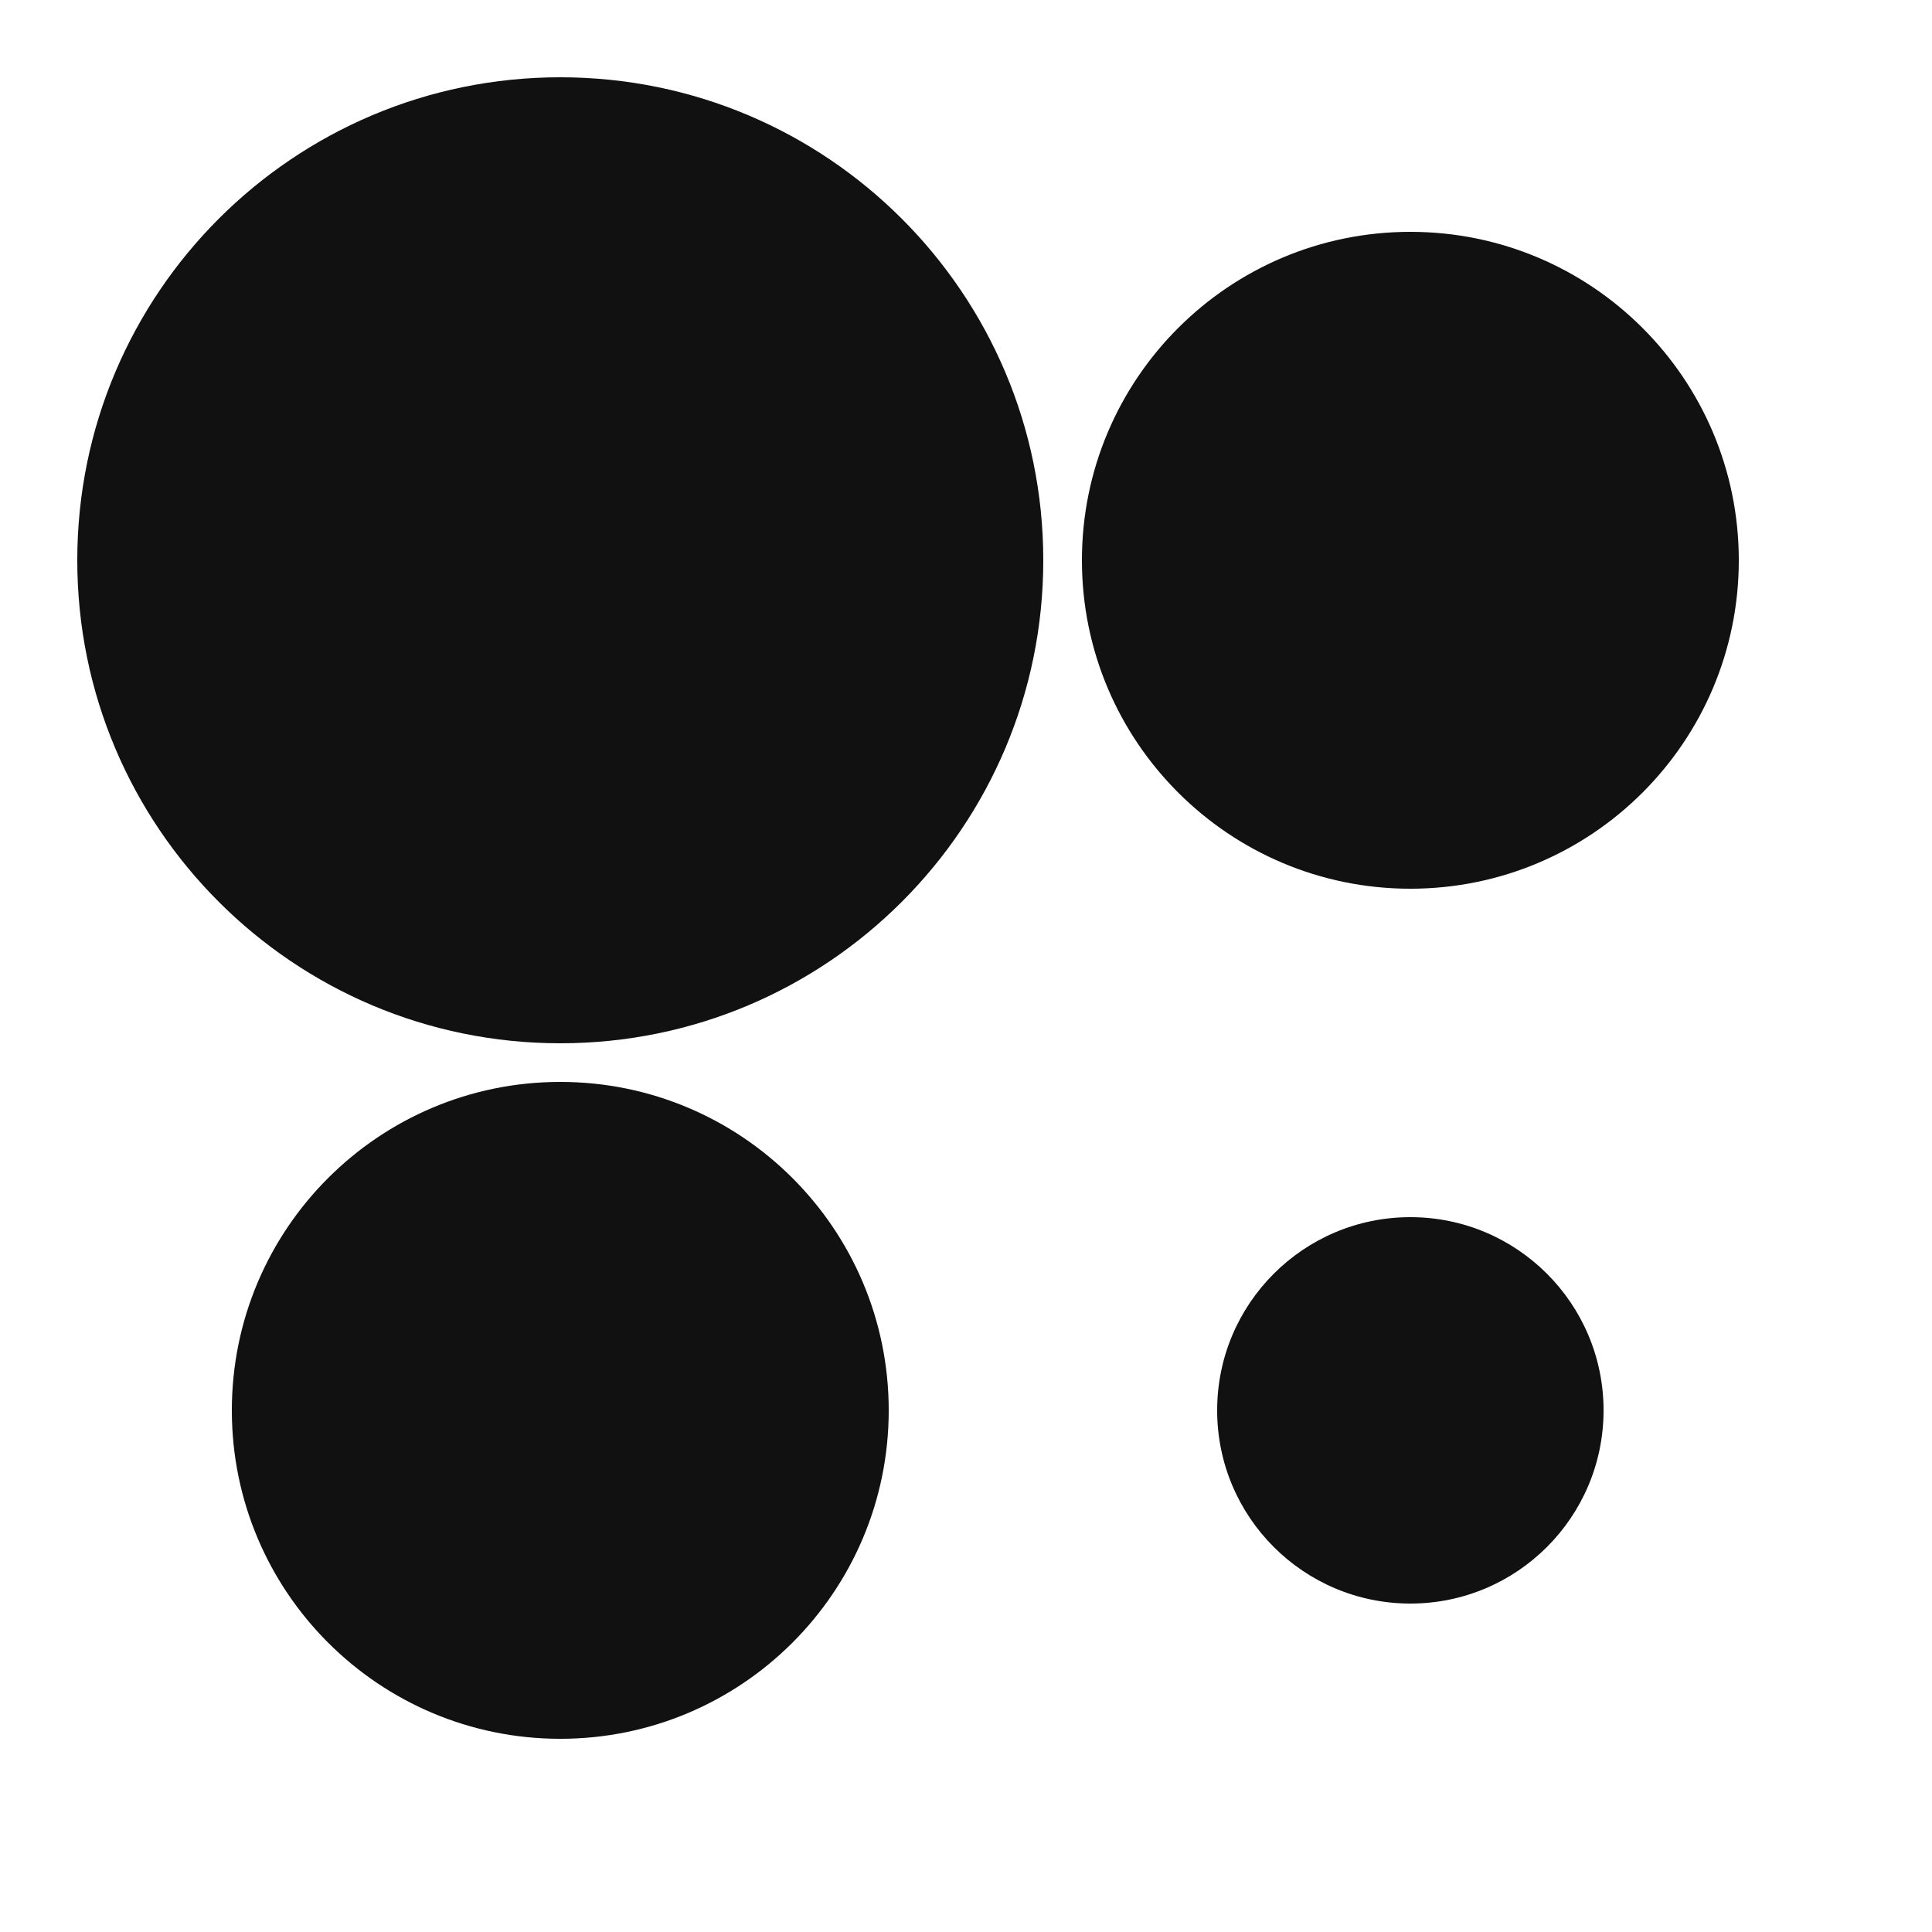
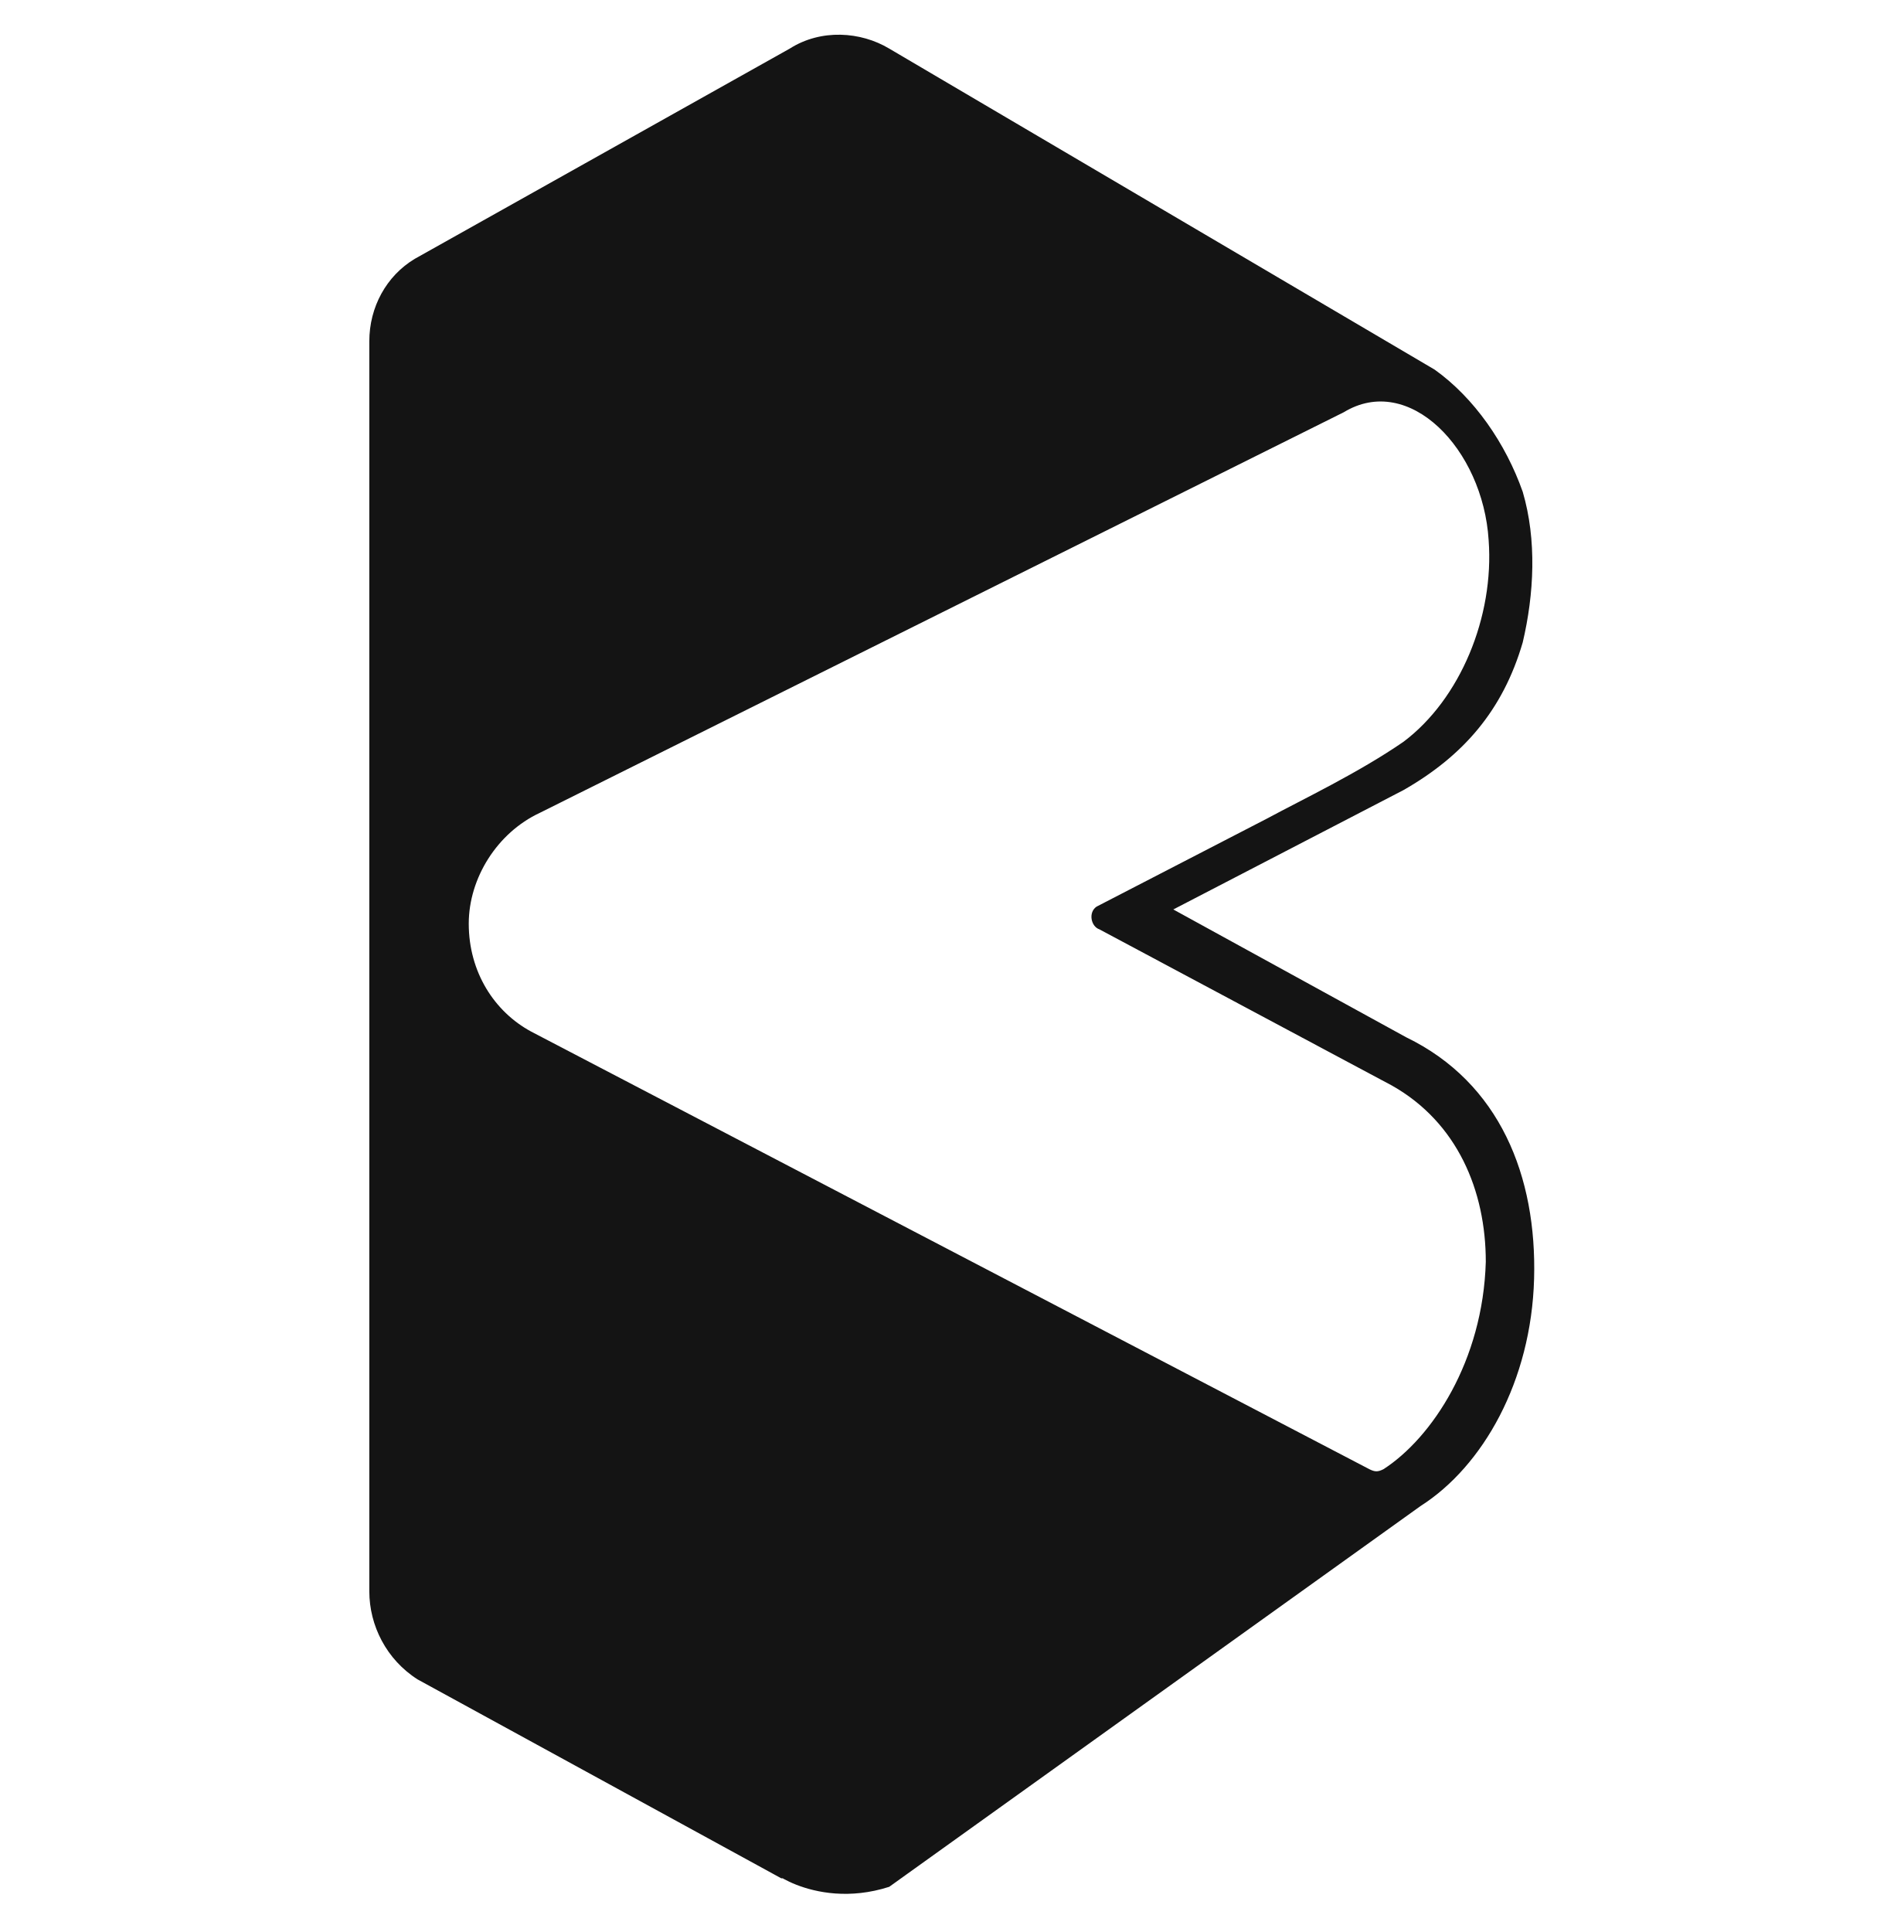
- <svg xmlns="http://www.w3.org/2000/svg" viewBox="0 0 100 100" fill="#111111">
-   <circle cx="29" cy="29" r="25" />
-   <circle cx="73" cy="29" r="17" />
-   <circle cx="29" cy="73" r="17" />
-   <circle cx="73" cy="73" r="10" />
+ <svg xmlns="http://www.w3.org/2000/svg" viewBox="1.4 5.99 67 68">
+   <path fill="#141414" d="m55 23.3c-.6-1.7-1.7-3.3-3.1-4.3L32.7 7.7c-1-.6-2.4-.7-3.5 0L16 15.1c-1 .6-1.6 1.7-1.6 2.9v44c0 1.2.6 2.4 1.7 3.1l12.8 7h.1c-1-.7.9 1.2 3.7.3L51.4 59c2.2-1.4 3.9-4.4 4-8s-1.2-6.9-4.5-8.5L42.7 38l8.1-4.2c2.1-1.2 3.5-2.8 4.2-5.2.4-1.7.5-3.6 0-5.3Zm-4.2 8.8c-1.6 1.1-3.5 2-4.8 2.7l-6 3.1c-.3.2-.2.7.1.8l10.3 5.5c2.3 1.3 3.3 3.7 3.3 6.2-.1 3.5-1.9 6.2-3.6 7.3-.2.1-.3.1-.5 0L20.1 42.3c-1.3-.7-2.2-2.1-2.2-3.8 0-1.6 1-3.2 2.5-3.9l28.3-14.1c2.3-1.4 4.9 1.3 5.1 4.5.2 2.7-1 5.6-3 7.1Z" />
</svg>
